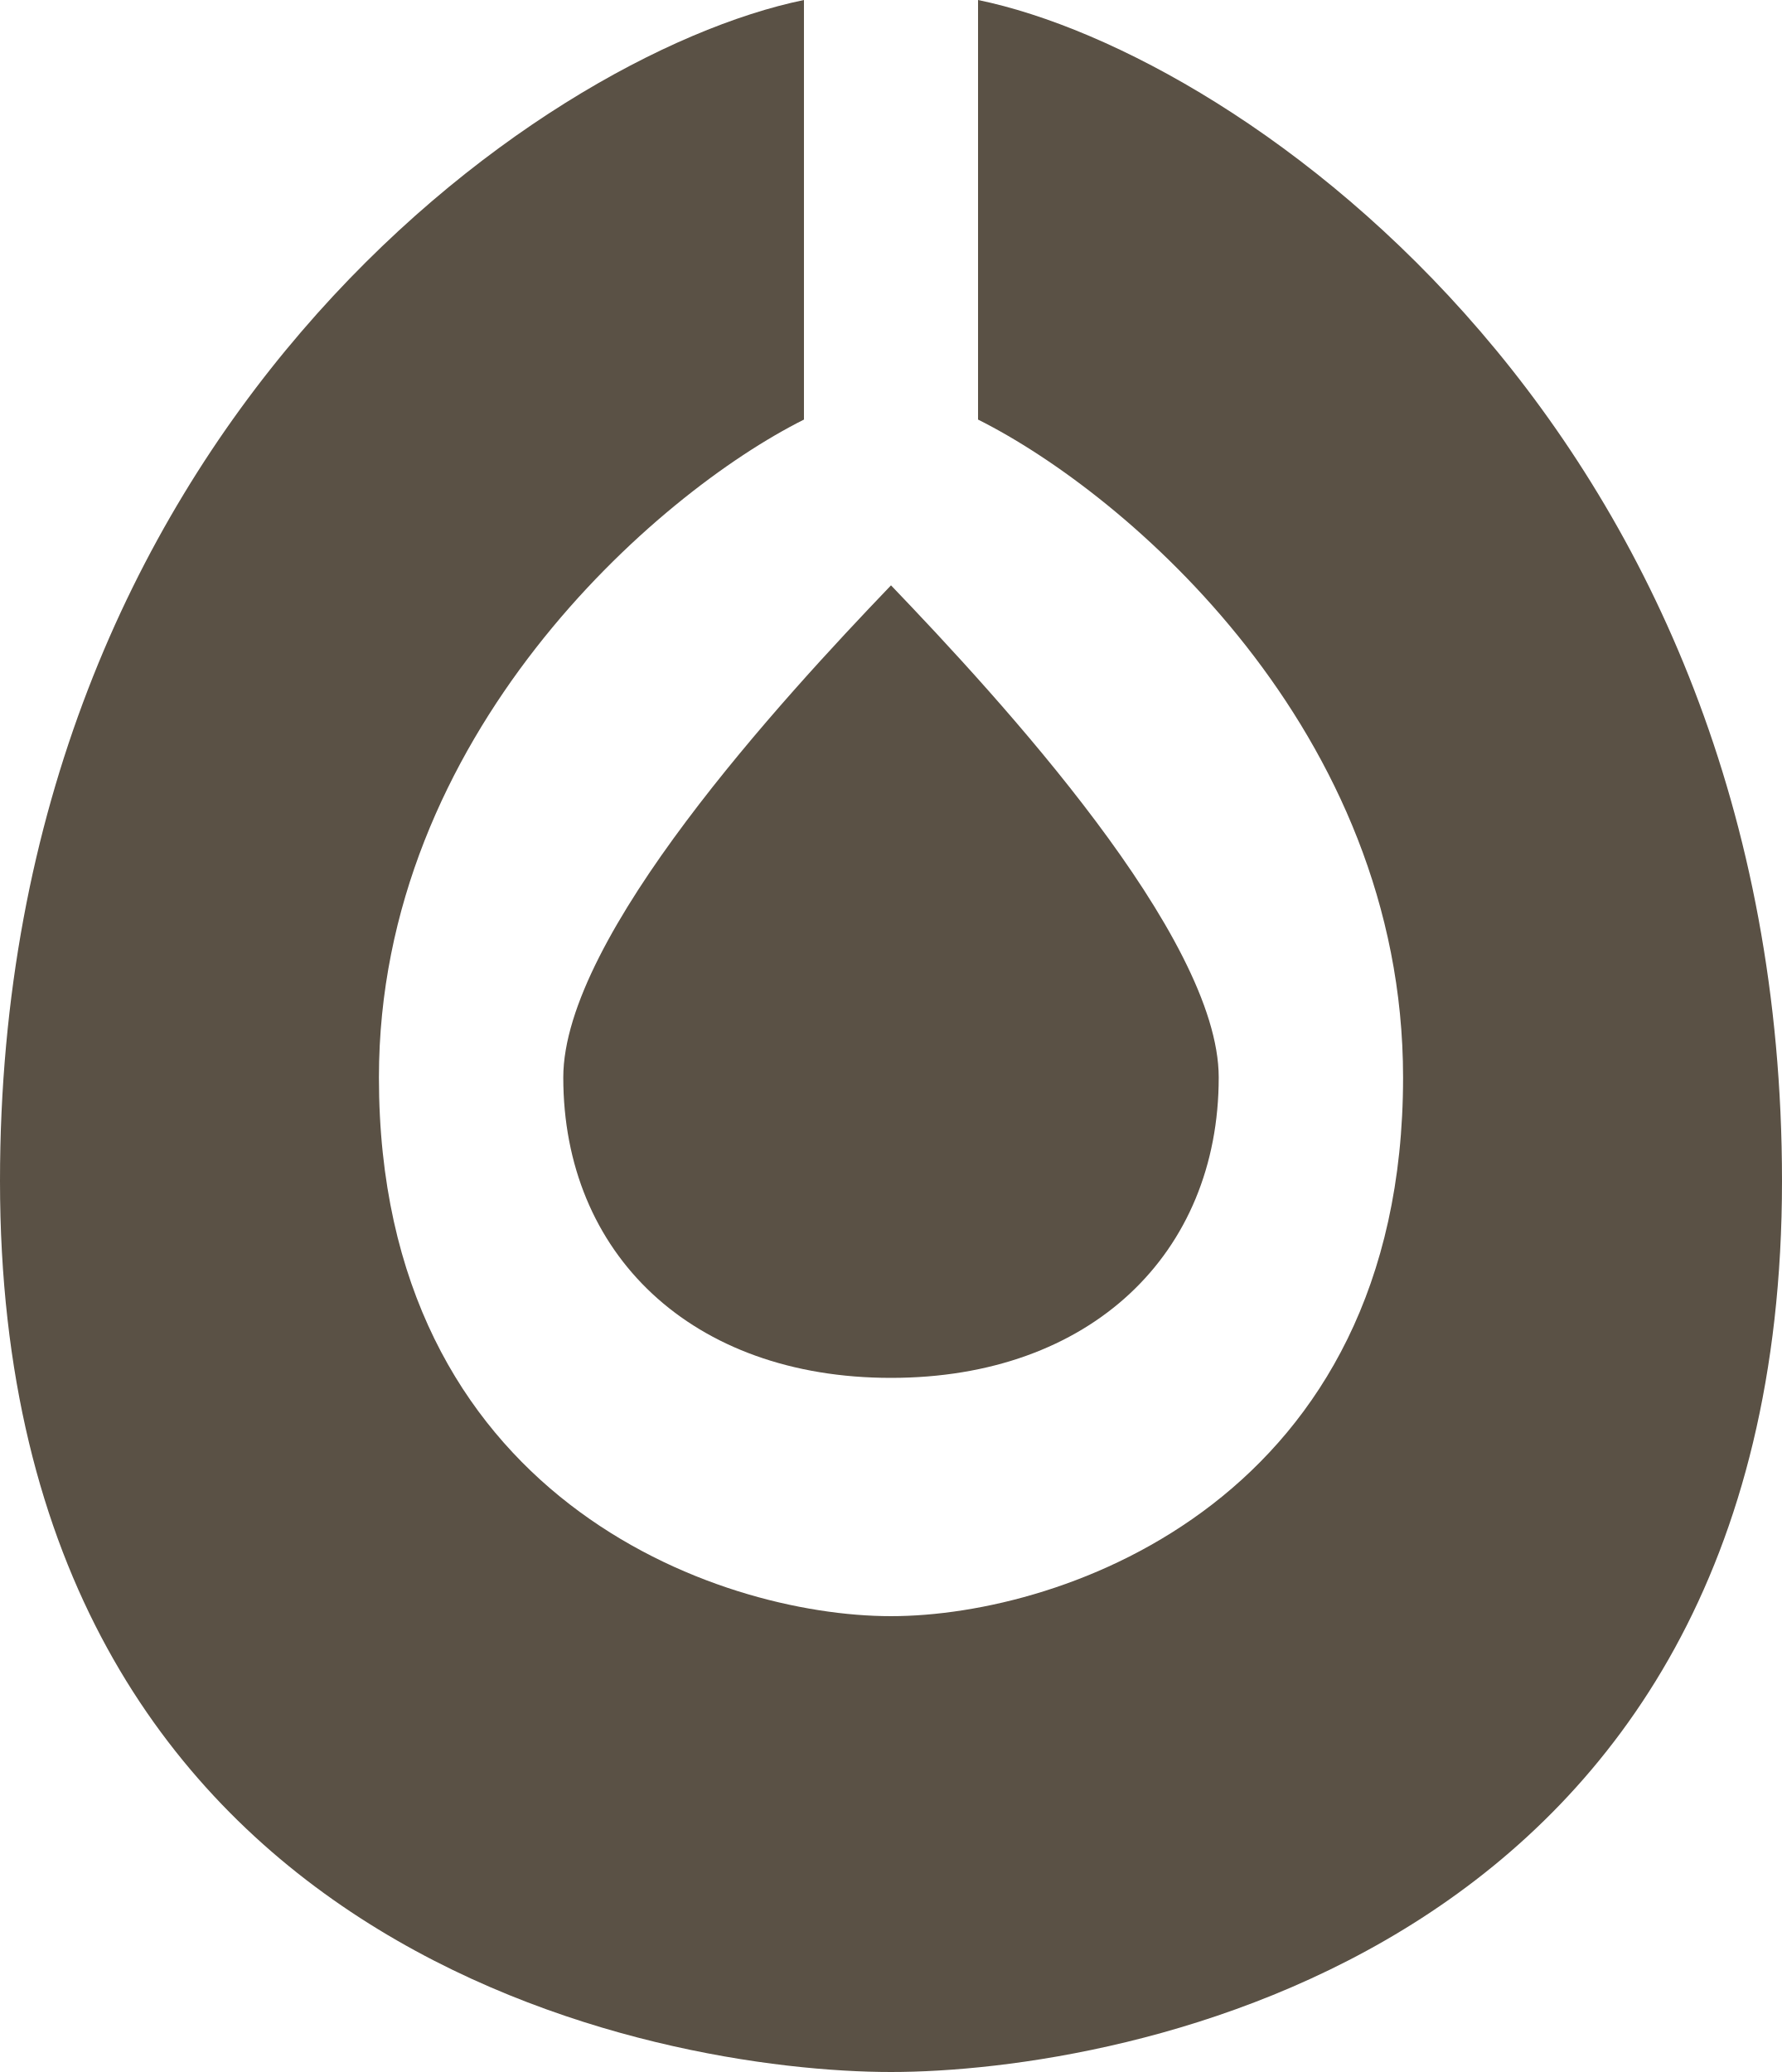
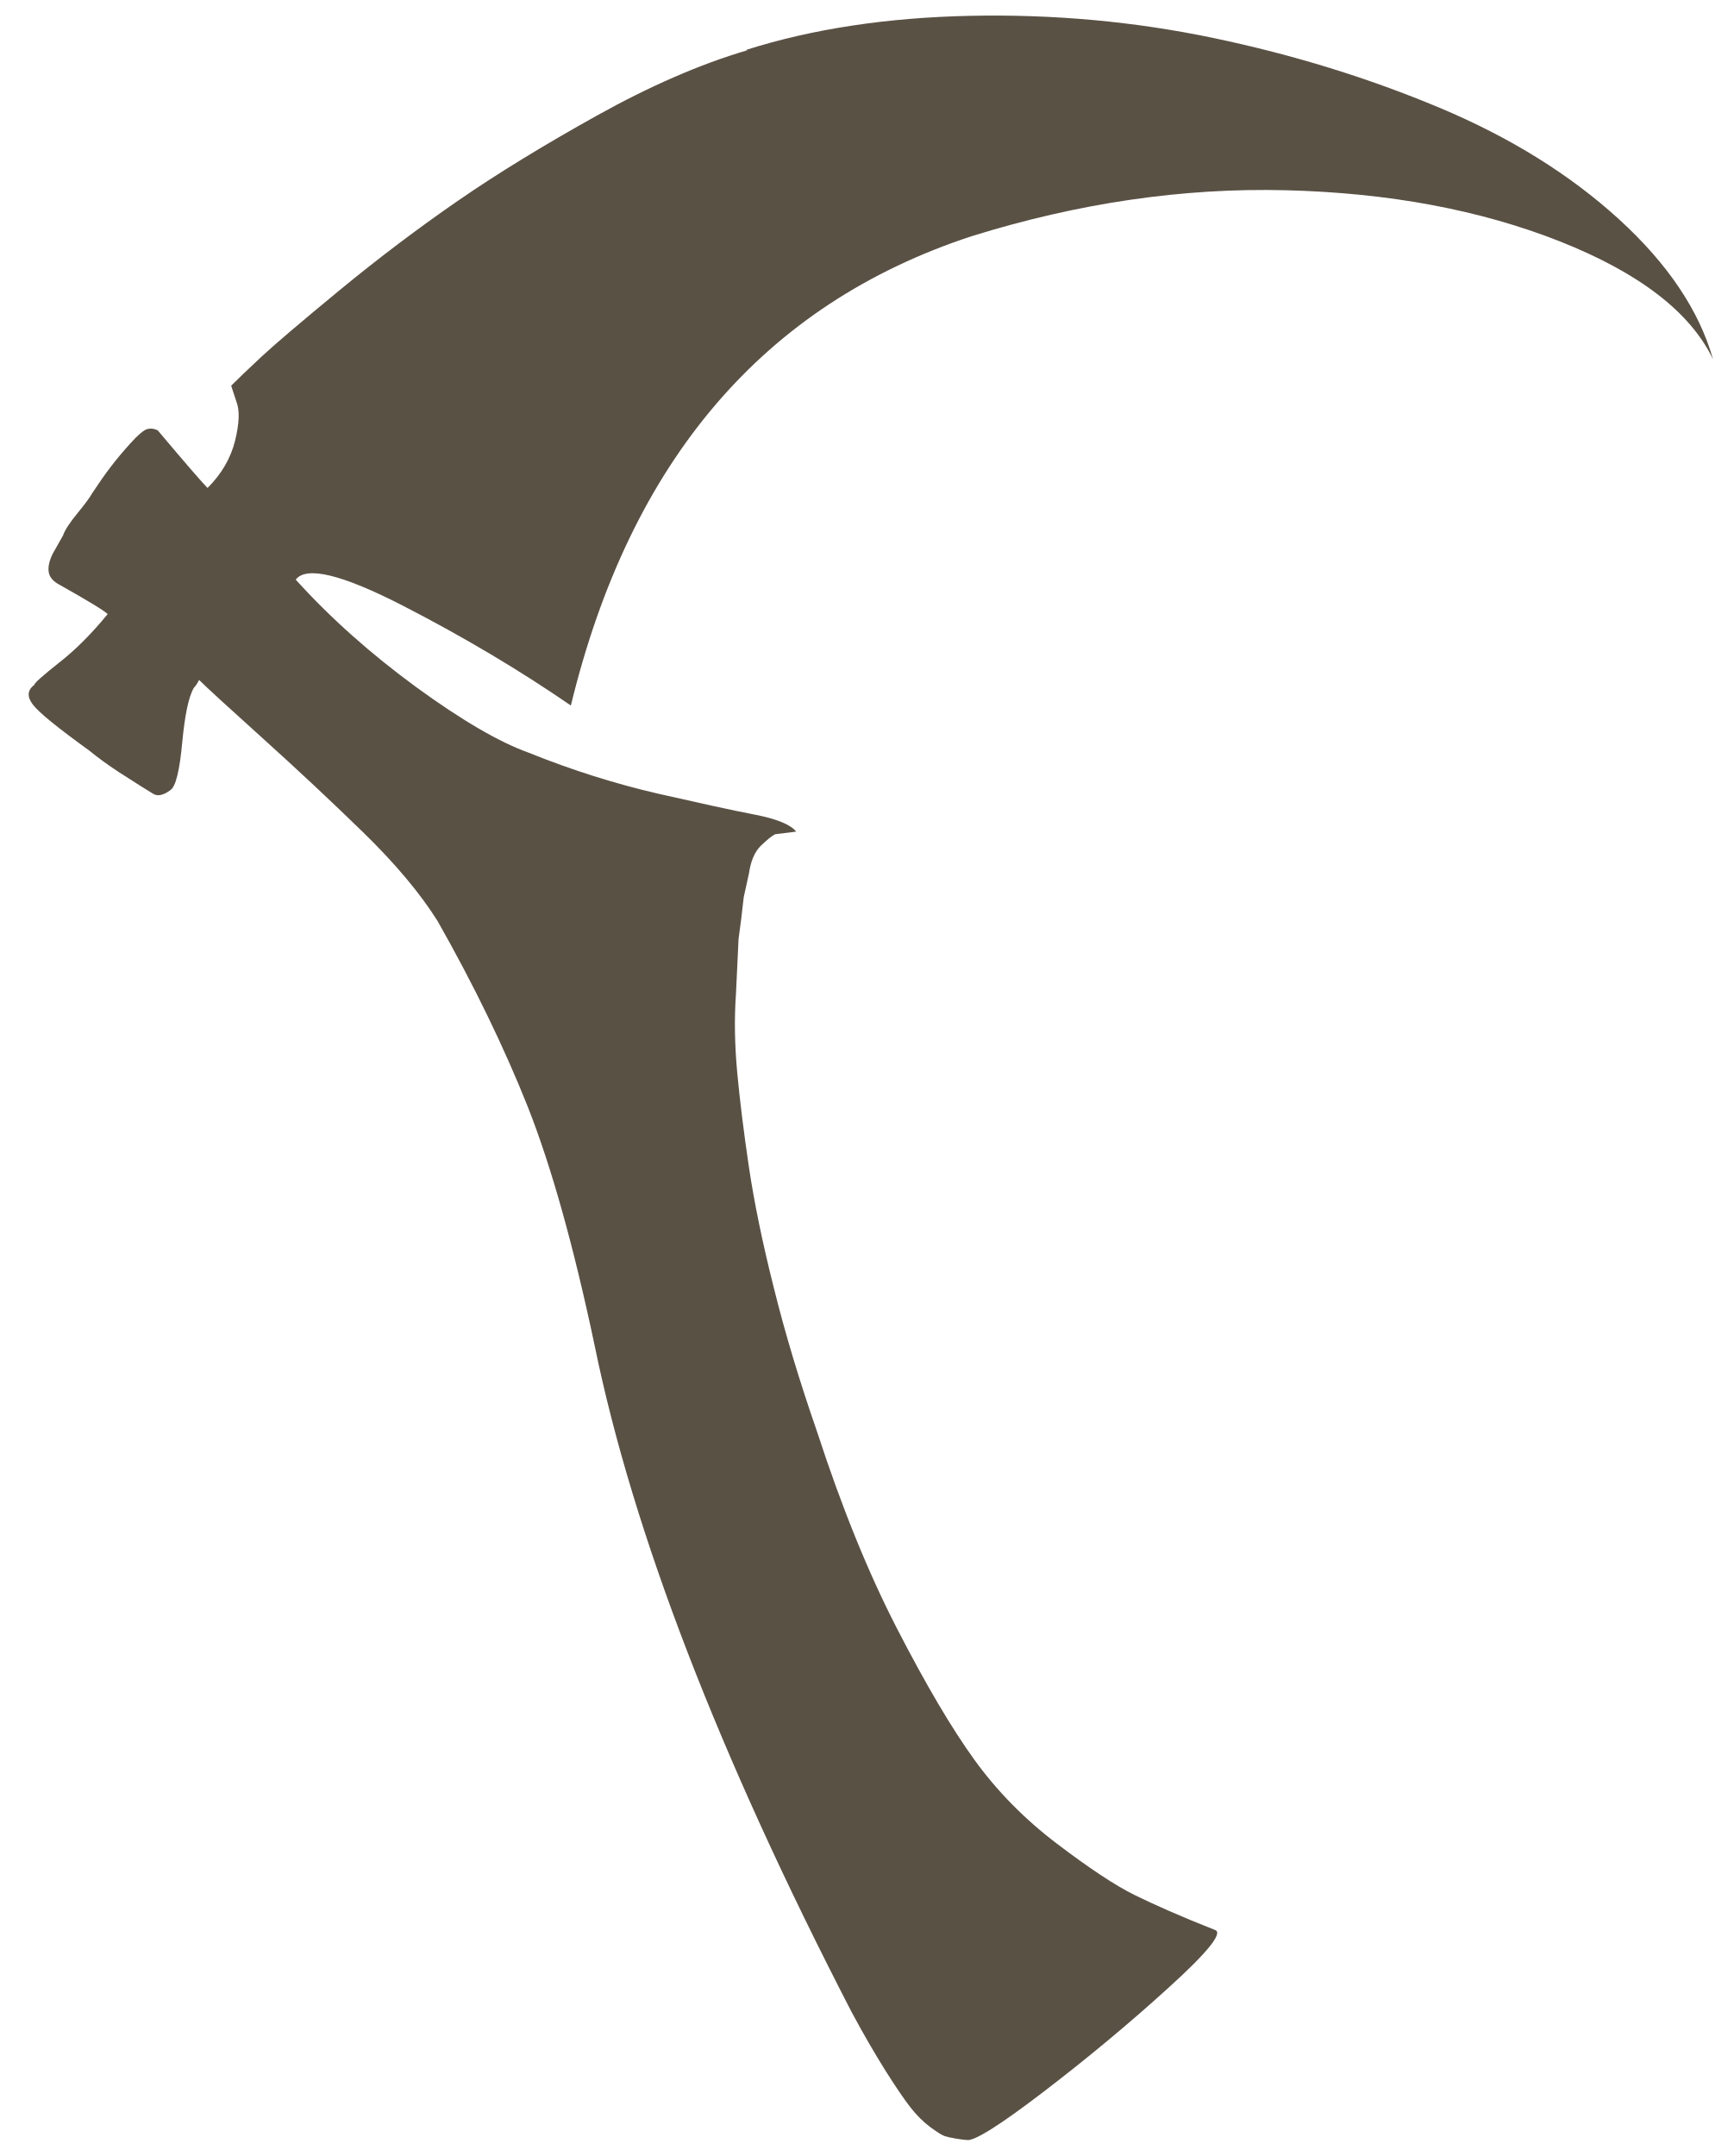
- <svg xmlns="http://www.w3.org/2000/svg" width="86" height="100" viewBox="0 0 86 100" fill="none">
-   <path d="M47.201 0V20.25C54.368 23.833 67.713 35.25 67.713 52C67.713 72.275 51.402 78 43 78C34.598 78 18.287 72.275 18.287 52C18.287 35.5 31.632 23.833 38.799 20.25V0C25.866 2.667 0 21 0 57C0 94.5 32 100 43 100C54 100 86 94.5 86 57C86 21 60.134 2.667 47.201 0Z" fill="#5A5145" />
-   <path d="M58.816 52C58.816 45.2 48.272 33.75 43 28.25C37.728 33.75 27.184 45.2 27.184 52C27.184 60.5 33.362 66.5 43 66.5C52.638 66.5 58.816 60.5 58.816 52Z" fill="#5A5145" />
+ <svg xmlns="http://www.w3.org/2000/svg" id="Layer_1" viewBox="0 0 80 99.5">
+   <defs>
+     <style>.cls-1{fill:#5A5145;}</style>
+   </defs>
+   <path class="cls-1" d="m34.45,2.3c3.06-.97,6.51-1.49,10.34-1.57,3.83-.08,7.58.26,11.25,1.03,3.67.77,7.13,1.84,10.4,3.21,3.27,1.37,6.03,3.09,8.28,5.14,2.26,2.06,3.71,4.22,4.35,6.47-1.05-2.18-3.41-3.99-7.07-5.44-3.67-1.45-7.88-2.24-12.64-2.36-4.76-.12-9.59.59-14.51,2.12-9.6,3.15-15.76,10.37-18.5,21.66-2.34-1.61-4.92-3.15-7.74-4.6-2.82-1.45-4.47-1.85-4.96-1.21,1.61,1.78,3.47,3.43,5.56,4.96,2.1,1.53,3.83,2.54,5.2,3.03,2.01.81,3.99,1.43,5.93,1.88,1.94.44,3.43.77,4.47.97,1.05.2,1.69.47,1.94.79l-.97.12c-.16.08-.38.26-.67.54-.28.28-.46.71-.54,1.27l-.24,1.09c-.08.73-.16,1.37-.24,1.94l-.12,2.54c-.08,1.13-.06,2.34.06,3.63.12,1.29.3,2.74.54,4.36.24,1.61.62,3.47,1.15,5.57.52,2.1,1.19,4.32,2,6.65,1.13,3.47,2.36,6.5,3.69,9.08,1.33,2.58,2.52,4.6,3.57,6.05,1.05,1.45,2.32,2.74,3.81,3.87,1.49,1.13,2.68,1.92,3.57,2.36.89.44,2.13.99,3.75,1.63.32.16-.4,1.05-2.18,2.66-1.77,1.61-3.69,3.21-5.74,4.78s-3.25,2.32-3.57,2.24c-.08,0-.24-.02-.48-.06-.24-.04-.42-.08-.54-.12-.12-.04-.34-.18-.67-.42-.32-.24-.62-.54-.91-.91-.28-.36-.67-.93-1.15-1.69-.48-.77-1.01-1.67-1.57-2.72-6.13-11.86-10.08-22.1-11.85-30.73-.97-4.6-2-8.27-3.08-11.01-1.09-2.74-2.48-5.61-4.17-8.59-.81-1.29-1.96-2.66-3.45-4.11-1.49-1.45-3.04-2.9-4.66-4.36-1.61-1.45-2.58-2.34-2.9-2.66-.08.16-.16.28-.24.36-.24.4-.42,1.25-.54,2.54-.12,1.29-.3,2.02-.54,2.18-.32.24-.59.3-.79.18-.2-.12-.75-.46-1.63-1.03-.48-.32-.93-.64-1.33-.97-1.45-1.05-2.32-1.75-2.6-2.12-.28-.36-.26-.67.06-.91,0-.08.38-.42,1.15-1.03.77-.6,1.51-1.35,2.24-2.24-.16-.16-.89-.6-2.18-1.33-.32-.16-.5-.36-.54-.6-.04-.24.02-.52.18-.85l.48-.85c.08-.24.3-.58.67-1.03.36-.44.58-.74.67-.91.32-.48.6-.89.85-1.21.24-.32.54-.68.91-1.09.36-.4.62-.62.79-.67.16-.04.32-.02.48.06,1.29,1.53,2.06,2.42,2.3,2.66.64-.64,1.07-1.37,1.27-2.18.2-.81.22-1.41.06-1.81l-.24-.73c.32-.32.79-.77,1.39-1.33.6-.56,1.81-1.59,3.63-3.09,1.81-1.49,3.63-2.86,5.44-4.11,1.81-1.25,3.95-2.56,6.41-3.93,2.46-1.37,4.78-2.38,6.95-3.02Z" />
</svg>
